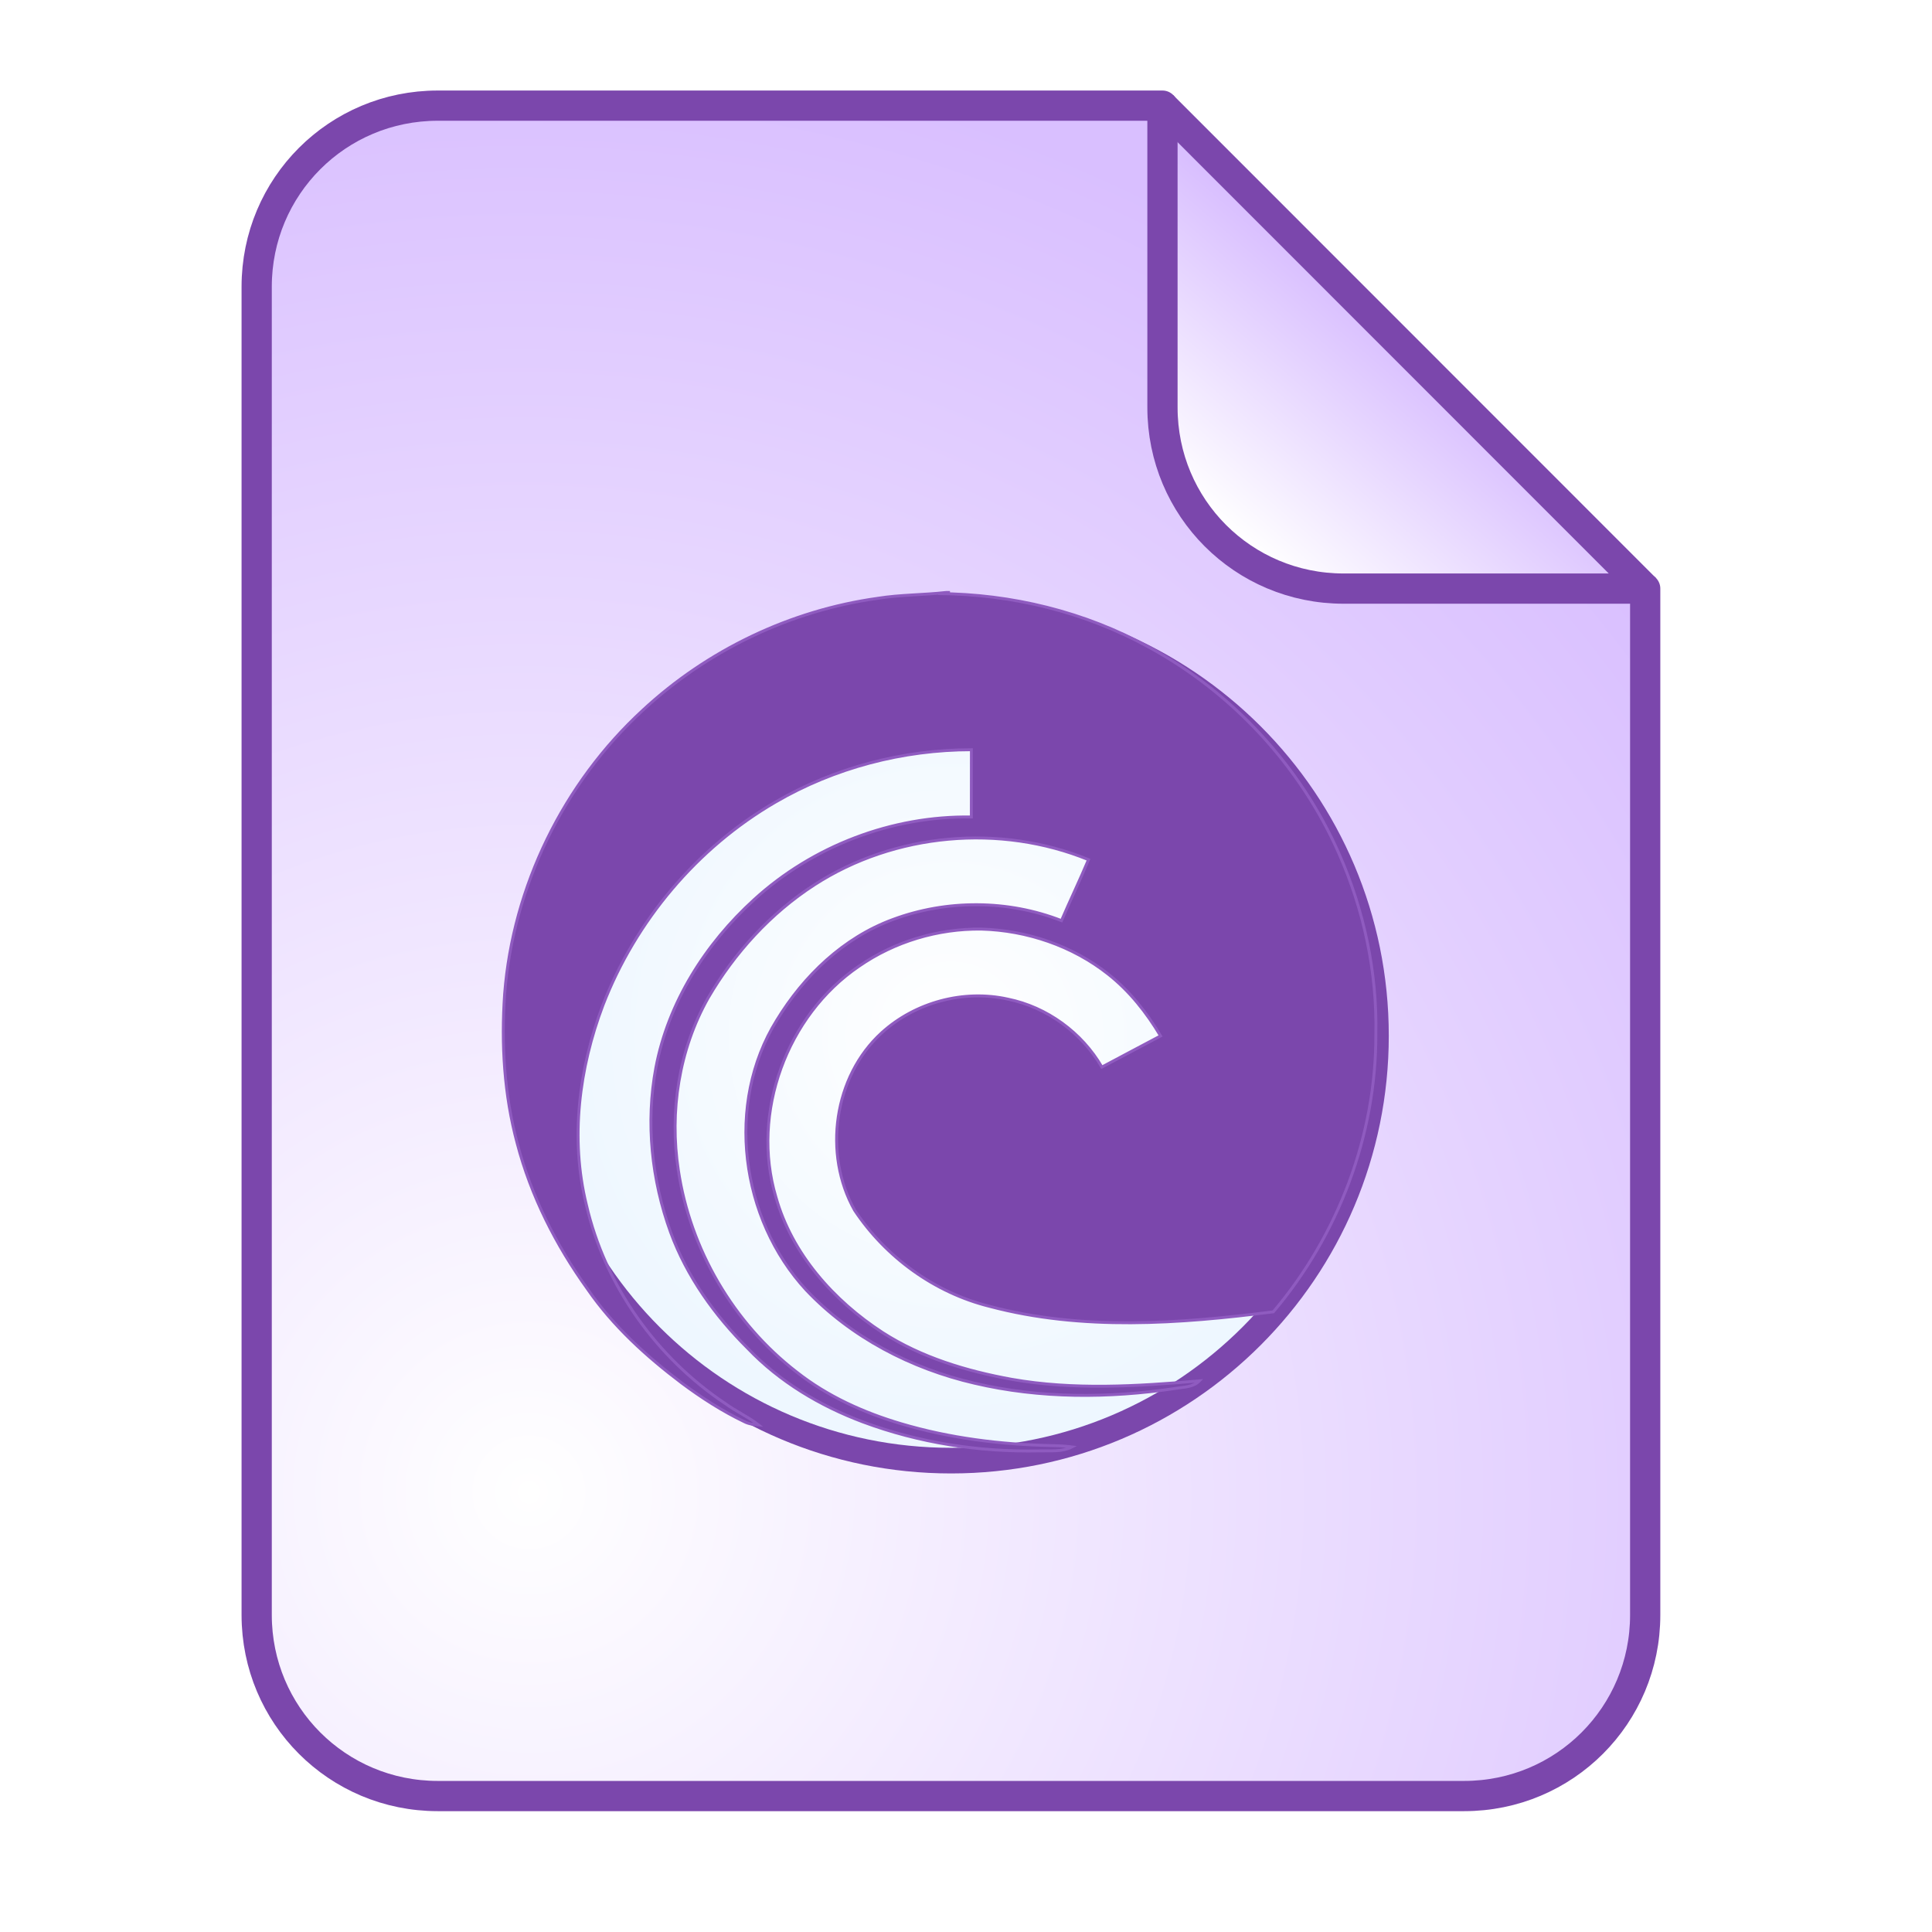
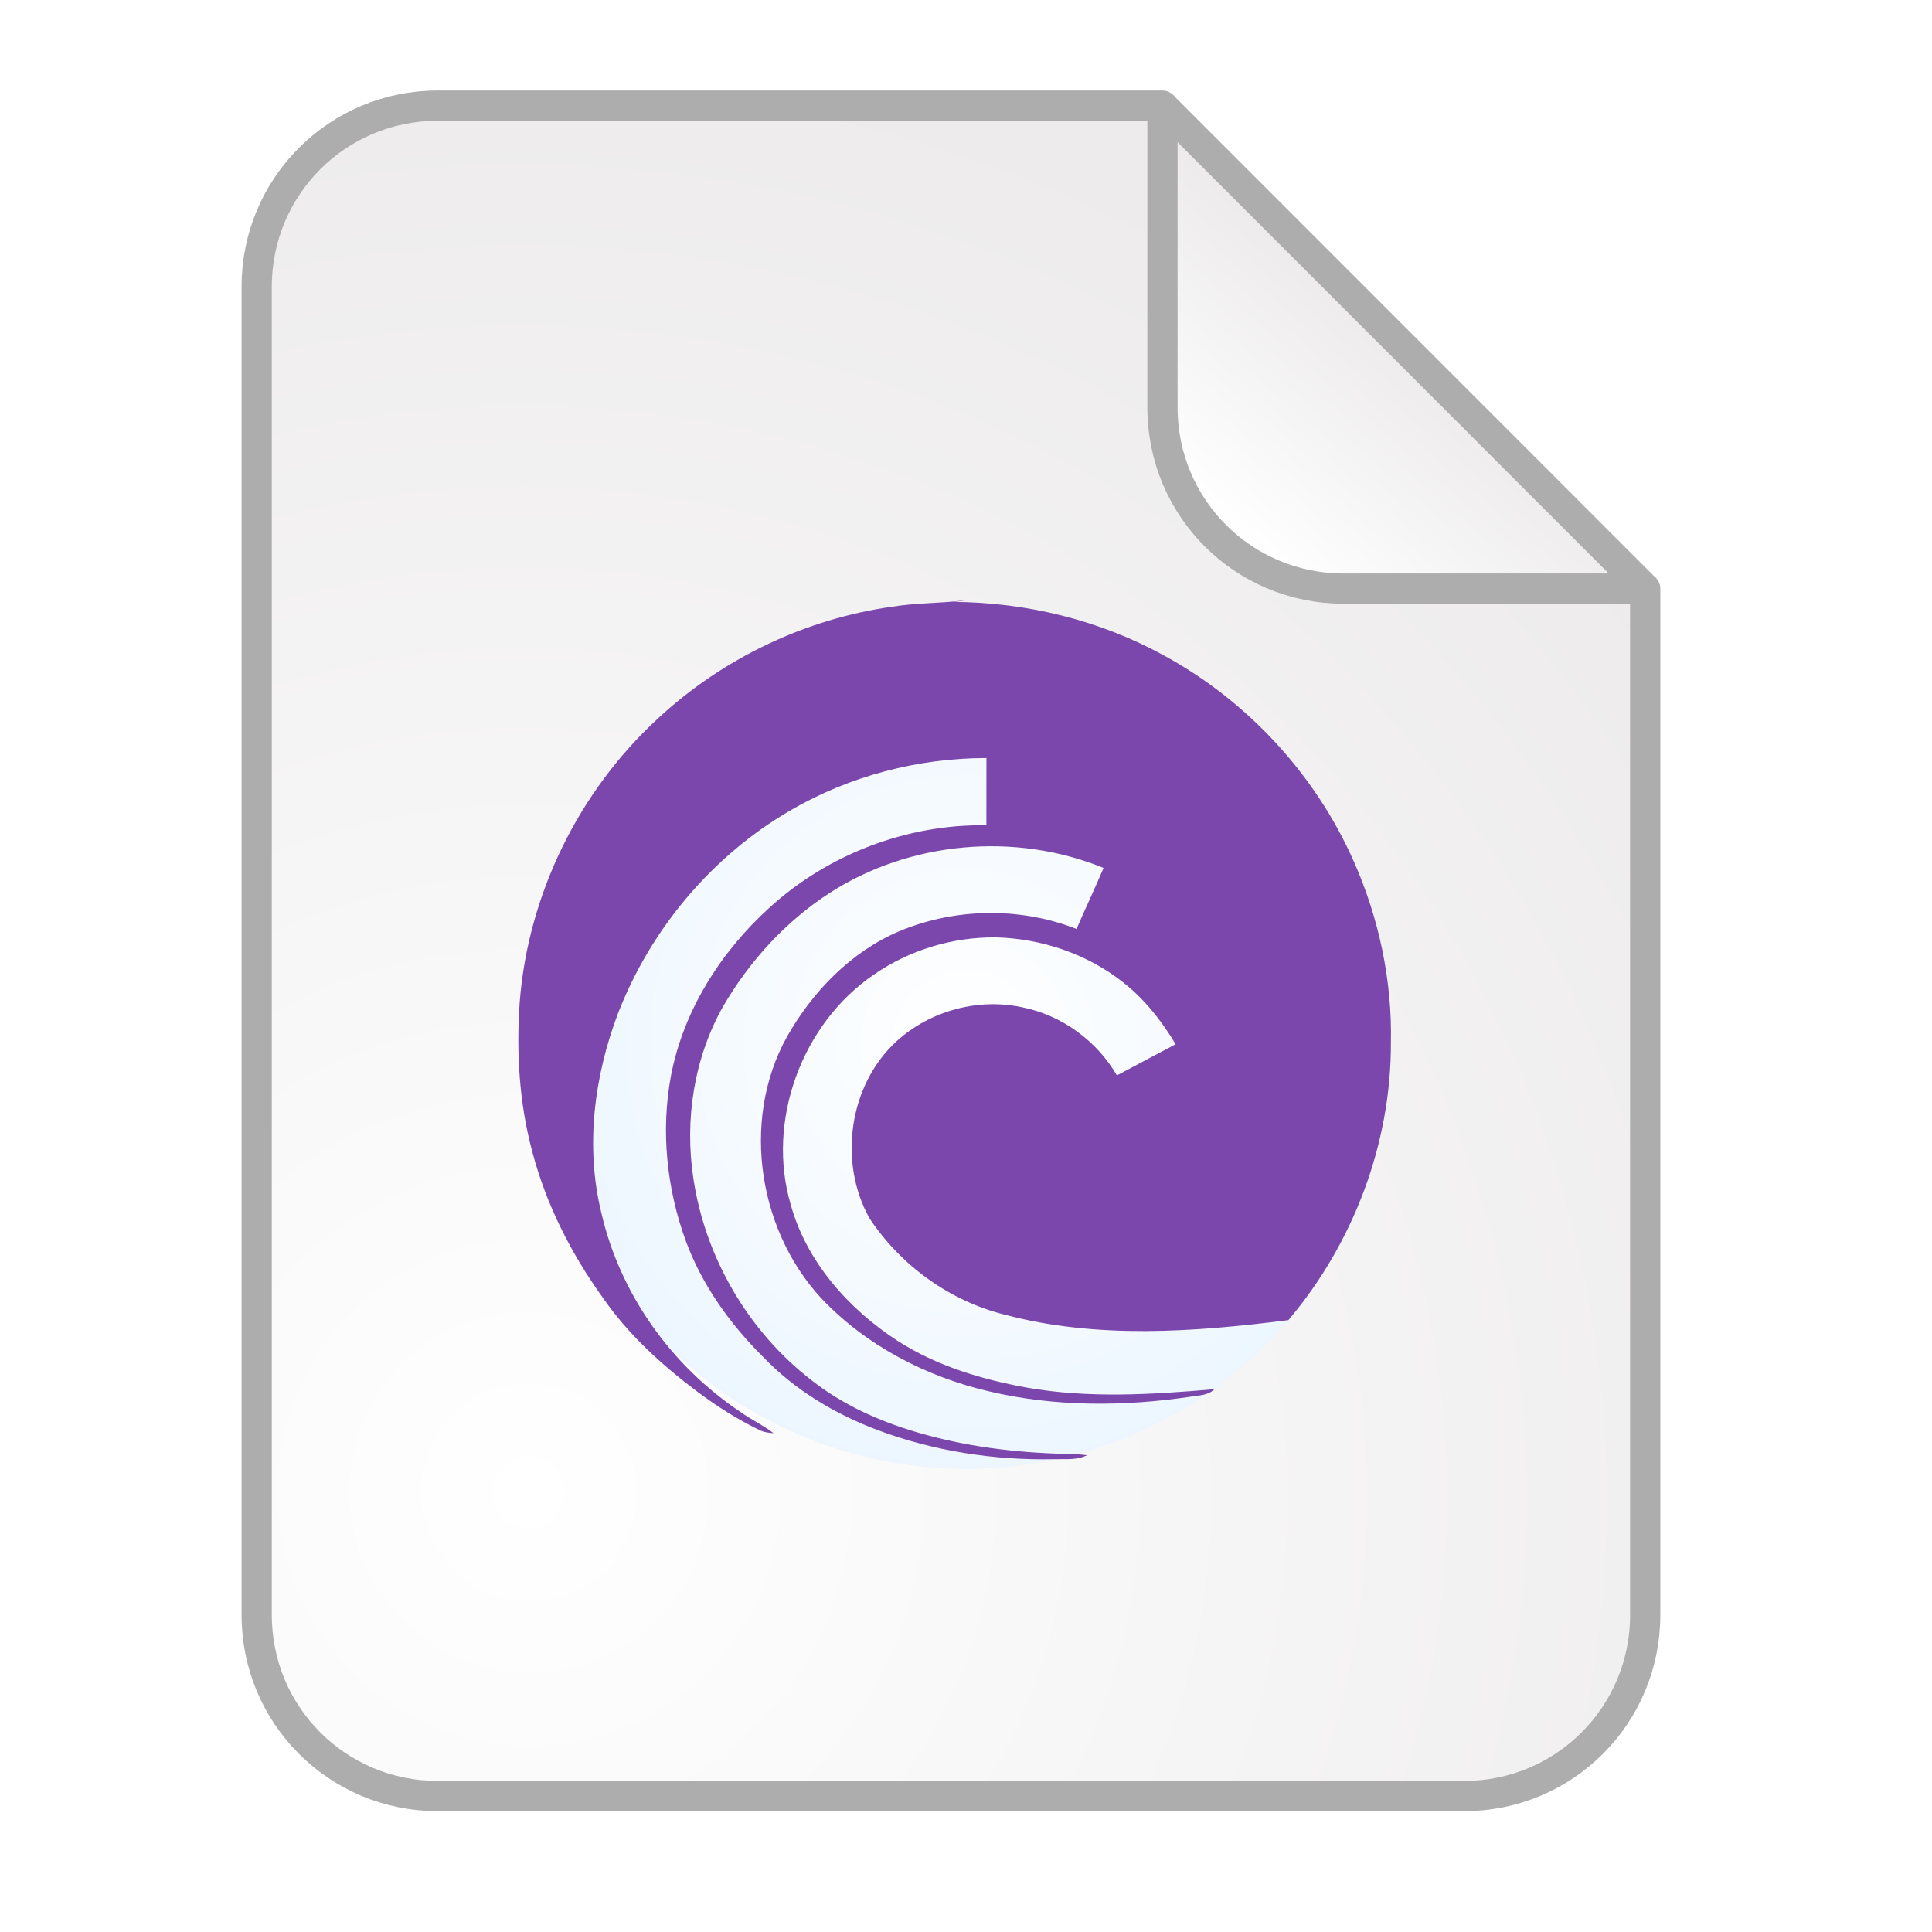
<svg xmlns="http://www.w3.org/2000/svg" xmlns:xlink="http://www.w3.org/1999/xlink" width="128" height="128" viewBox="0 0 33.867 33.867" version="1.1" id="svg2634">
  <defs id="defs2628">
    <linearGradient id="linearGradient15413">
      <stop id="stop15409" offset="0" style="stop-color:#ffffff;stop-opacity:1" />
      <stop id="stop15411" offset="1" style="stop-color:#ecf6ff;stop-opacity:1" />
    </linearGradient>
    <linearGradient gradientTransform="matrix(0.2645833,0,0,0.2645833,83.1508,137.5565)" xlink:href="#linearGradient6044" id="linearGradient6056" x1="82" y1="30" x2="-68.742" y2="262.239" gradientUnits="userSpaceOnUse" />
    <linearGradient id="linearGradient6044">
      <stop style="stop-color:#ffffff;stop-opacity:1" offset="0" id="stop6040" />
      <stop style="stop-color:#c9e4ff;stop-opacity:1" offset="1" id="stop6042" />
    </linearGradient>
    <linearGradient xlink:href="#linearGradient6044" id="linearGradient918" gradientUnits="userSpaceOnUse" gradientTransform="matrix(0.2750733,0,0,0.2750733,109.6321,133.8365)" x1="82" y1="30" x2="-68.742" y2="262.239" />
    <linearGradient xlink:href="#linearGradient15413" id="linearGradient15407" x1="95.028" y1="84.356" x2="71.876" y2="113.655" gradientUnits="userSpaceOnUse" />
-     <radialGradient xlink:href="#linearGradient9534" id="radialGradient4239" gradientUnits="userSpaceOnUse" gradientTransform="matrix(1.938601,-0.4124931,0.4162354,1.956188,-7.538052,-235.8983)" cx="18.282" cy="111.009" fx="18.282" fy="111.009" r="6.35" />
-     <linearGradient xlink:href="#linearGradient9534" id="linearGradient5179" x1="80.318" y1="-34.653" x2="81.78" y2="-36.33" gradientUnits="userSpaceOnUse" />
+     <radialGradient xlink:href="#linearGradient3178" id="radialGradient4239" gradientUnits="userSpaceOnUse" gradientTransform="matrix(1.938601,-0.4124931,0.4162354,1.956188,-7.538052,-235.8983)" cx="18.282" cy="111.009" fx="18.282" fy="111.009" r="6.35" />
+     <linearGradient xlink:href="#linearGradient3178" id="linearGradient5179" x1="80.318" y1="-34.653" x2="81.78" y2="-36.33" gradientUnits="userSpaceOnUse" />
    <linearGradient xlink:href="#linearGradient15413" id="linearGradient977" gradientUnits="userSpaceOnUse" x1="123.291" y1="141.457" x2="140.7" y2="141.457" />
    <linearGradient id="linearGradient1040">
      <stop id="stop1036" offset="0" style="stop-color:#ffdd9c;stop-opacity:1" />
      <stop id="stop1038" offset="1" style="stop-color:#ffff9c;stop-opacity:1" />
    </linearGradient>
    <linearGradient xlink:href="#linearGradient1040" id="linearGradient972" x1="86.244" y1="-46.876" x2="89.258" y2="-53.727" gradientUnits="userSpaceOnUse" gradientTransform="matrix(0.6641745,0,0,0.6641745,16.70847,2.20906)" />
    <radialGradient xlink:href="#linearGradient15413" id="radialGradient36302-7" cx="91.077" cy="-48.847" fx="91.077" fy="-48.847" r="6.346" gradientUnits="userSpaceOnUse" gradientTransform="matrix(0.5715326,0,0,0.5715326,25.78242,-2.628257)" />
-     <radialGradient xlink:href="#linearGradient15413" id="radialGradient1055" gradientUnits="userSpaceOnUse" gradientTransform="matrix(0.5715326,0,0,0.5715326,25.78242,-2.628257)" cx="91.077" cy="-48.847" fx="91.077" fy="-48.847" r="6.346" />
+     <linearGradient id="linearGradient3178">
+       <stop style="stop-color:#ffffff;stop-opacity:1" offset="0" id="stop3174" />
+       <stop style="stop-color:#edebec;stop-opacity:1" offset="1" id="stop3176" />
+     </linearGradient>
    <linearGradient id="linearGradient8385-3">
      <stop id="stop8387-0" style="stop-color:#000000;stop-opacity:1" offset="0" />
      <stop id="stop8389-4" style="stop-color:#ffffff;stop-opacity:1" offset="1" />
    </linearGradient>
    <linearGradient x1="-553.27" y1="525.908" x2="-666.116" y2="413.045" id="linearGradient3002-4-0" xlink:href="#linearGradient8385-3" gradientUnits="userSpaceOnUse" gradientTransform="matrix(0.99884,0,0,0.998699,689.0077,-388.8438)" />
    <linearGradient id="linearGradient1462">
      <stop id="stop1458" style="stop-color:#000000;stop-opacity:1" offset="0" />
      <stop id="stop1460" style="stop-color:#000000;stop-opacity:1" offset="1" />
-     </linearGradient>
-     <linearGradient y2="141.457" x2="140.7" y1="141.457" x1="123.291" gradientUnits="userSpaceOnUse" id="linearGradient4237" xlink:href="#linearGradient1808-2" />
-     <linearGradient id="linearGradient1808-2">
-       <stop style="stop-color:#ffffff;stop-opacity:1" offset="0" id="stop1804-5" />
-       <stop style="stop-color:#ccccff;stop-opacity:0.51" offset="1" id="stop1806-4" />
    </linearGradient>
    <radialGradient gradientTransform="matrix(0.5715326,0,0,0.5715326,25.78242,-2.628257)" gradientUnits="userSpaceOnUse" r="6.346" fy="-48.847" fx="91.077" cy="-48.847" cx="91.077" id="radialGradient36302-7-6" xlink:href="#linearGradient15413" />
    <linearGradient gradientTransform="matrix(0.99884,0,0,0.998699,689.0077,-388.8438)" gradientUnits="userSpaceOnUse" xlink:href="#linearGradient1462" id="linearGradient3002-4-0-0" y2="413.045" x2="-666.116" y1="525.908" x1="-553.27" />
    <radialGradient gradientTransform="matrix(0.5715326,0,0,0.5715326,25.78242,-2.628257)" gradientUnits="userSpaceOnUse" r="6.346" fy="-48.847" fx="91.077" cy="-48.847" cx="91.077" id="radialGradient36302-7-7" xlink:href="#linearGradient15413" />
    <radialGradient gradientUnits="userSpaceOnUse" r="6.346" fy="-48.847" fx="91.077" cy="-48.847" cx="91.077" id="radialGradient36302" xlink:href="#linearGradient15413" gradientTransform="matrix(0.5539086,0,0,0.5539086,27.38757,-3.489144)" />
    <radialGradient gradientTransform="matrix(0.5715326,0,0,0.5715326,25.78242,-2.628257)" gradientUnits="userSpaceOnUse" r="6.346" fy="-48.847" fx="91.077" cy="-48.847" cx="91.077" id="radialGradient36302-7-3" xlink:href="#linearGradient15413" />
    <radialGradient r="6.346" fy="-48.847" fx="91.077" cy="-48.847" cx="91.077" gradientTransform="matrix(0.5715326,0,0,0.5715326,30.11848,-1.746015)" gradientUnits="userSpaceOnUse" id="radialGradient1055-4" xlink:href="#linearGradient15413" />
    <radialGradient gradientTransform="matrix(0.5715326,0,0,0.5715326,25.78242,-2.628257)" gradientUnits="userSpaceOnUse" r="6.346" fy="-48.847" fx="91.077" cy="-48.847" cx="91.077" id="radialGradient36302-7-4" xlink:href="#linearGradient15413" />
    <radialGradient xlink:href="#linearGradient15413" id="radialGradient36302-7-6-6" cx="91.077" cy="-48.847" fx="91.077" fy="-48.847" r="6.346" gradientUnits="userSpaceOnUse" gradientTransform="matrix(0.5715326,0,0,0.5715326,25.78242,-2.628257)" />
    <radialGradient xlink:href="#linearGradient15413" id="radialGradient36302-7-7-6" cx="91.077" cy="-48.847" fx="91.077" fy="-48.847" r="6.346" gradientUnits="userSpaceOnUse" gradientTransform="matrix(0.5715326,0,0,0.5715326,25.78242,-2.628257)" />
    <radialGradient gradientTransform="matrix(0.5539086,0,0,0.5539086,27.38757,-3.489144)" xlink:href="#linearGradient15413" id="radialGradient36302-2" cx="91.077" cy="-48.847" fx="91.077" fy="-48.847" r="6.346" gradientUnits="userSpaceOnUse" />
-     <linearGradient id="linearGradient2590">
-       <stop id="stop2586" offset="0" style="stop-color:#e1a0ff;stop-opacity:0" />
-       <stop id="stop2588" offset="1" style="stop-color:#673398;stop-opacity:1" />
+     <radialGradient gradientTransform="matrix(0.5715326,0,0,0.5715326,25.78242,-2.628257)" gradientUnits="userSpaceOnUse" r="6.346" fy="-48.847" fx="91.077" cy="-48.847" cx="91.077" id="radialGradient36302-7-9" xlink:href="#linearGradient15413" />
+     <radialGradient gradientTransform="matrix(0.5715326,0,0,0.5715326,25.78242,-2.628257)" gradientUnits="userSpaceOnUse" r="6.346" fy="-48.847" fx="91.077" cy="-48.847" cx="91.077" id="radialGradient36302-7-30" xlink:href="#linearGradient15413" />
+     <radialGradient xlink:href="#linearGradient15413" id="radialGradient36302-7-6-2" cx="91.077" cy="-48.847" fx="91.077" fy="-48.847" r="6.346" gradientUnits="userSpaceOnUse" gradientTransform="matrix(0.5715326,0,0,0.5715326,25.78242,-2.628257)" />
+     <radialGradient xlink:href="#linearGradient15413" id="radialGradient36302-7-7-67" cx="91.077" cy="-48.847" fx="91.077" fy="-48.847" r="6.346" gradientUnits="userSpaceOnUse" gradientTransform="matrix(0.5715326,0,0,0.5715326,25.78242,-2.628257)" />
+     <radialGradient gradientTransform="matrix(0.5539086,0,0,0.5539086,27.38757,-3.489144)" xlink:href="#linearGradient15413" id="radialGradient36302-6" cx="91.077" cy="-48.847" fx="91.077" fy="-48.847" r="6.346" gradientUnits="userSpaceOnUse" />
+     <radialGradient gradientTransform="matrix(0.5715326,0,0,0.5715326,25.78242,-2.628257)" gradientUnits="userSpaceOnUse" r="6.346" fy="-48.847" fx="91.077" cy="-48.847" cx="91.077" id="radialGradient36302-7-0" xlink:href="#linearGradient15413" />
+     <radialGradient xlink:href="#linearGradient15413" id="radialGradient36302-7-6-28" cx="91.077" cy="-48.847" fx="91.077" fy="-48.847" r="6.346" gradientUnits="userSpaceOnUse" gradientTransform="matrix(0.5715326,0,0,0.5715326,25.78242,-2.628257)" />
+     <radialGradient xlink:href="#linearGradient15413" id="radialGradient36302-7-7-8" cx="91.077" cy="-48.847" fx="91.077" fy="-48.847" r="6.346" gradientUnits="userSpaceOnUse" gradientTransform="matrix(0.5715326,0,0,0.5715326,25.78242,-2.628257)" />
+     <radialGradient gradientTransform="matrix(0.5539086,0,0,0.5539086,27.38757,-3.489144)" xlink:href="#linearGradient15413" id="radialGradient36302-28" cx="91.077" cy="-48.847" fx="91.077" fy="-48.847" r="6.346" gradientUnits="userSpaceOnUse" />
+     <radialGradient xlink:href="#linearGradient15413" id="radialGradient36302-7-3-0" cx="91.077" cy="-48.847" fx="91.077" fy="-48.847" r="6.346" gradientUnits="userSpaceOnUse" gradientTransform="matrix(0.5715326,0,0,0.5715326,25.78242,-2.628257)" />
+     <radialGradient xlink:href="#linearGradient15413" id="radialGradient1055-4-9" gradientUnits="userSpaceOnUse" gradientTransform="matrix(0.5715326,0,0,0.5715326,30.11848,-1.746015)" cx="91.077" cy="-48.847" fx="91.077" fy="-48.847" r="6.346" />
+     <radialGradient xlink:href="#linearGradient15413" id="radialGradient36302-7-4-7" cx="91.077" cy="-48.847" fx="91.077" fy="-48.847" r="6.346" gradientUnits="userSpaceOnUse" gradientTransform="matrix(0.5715326,0,0,0.5715326,25.78242,-2.628257)" />
+     <radialGradient gradientTransform="matrix(0.5715326,0,0,0.5715326,25.78242,-2.628257)" gradientUnits="userSpaceOnUse" r="6.346" fy="-48.847" fx="91.077" cy="-48.847" cx="91.077" id="radialGradient36302-7-6-6-9" xlink:href="#linearGradient15413" />
+     <radialGradient gradientTransform="matrix(0.5715326,0,0,0.5715326,25.78242,-2.628257)" gradientUnits="userSpaceOnUse" r="6.346" fy="-48.847" fx="91.077" cy="-48.847" cx="91.077" id="radialGradient36302-7-7-6-0" xlink:href="#linearGradient15413" />
+     <radialGradient gradientUnits="userSpaceOnUse" r="6.346" fy="-48.847" fx="91.077" cy="-48.847" cx="91.077" id="radialGradient36302-2-2" xlink:href="#linearGradient15413" gradientTransform="matrix(0.5539086,0,0,0.5539086,27.38757,-3.489144)" />
+     <radialGradient xlink:href="#linearGradient15413" id="radialGradient2646" cx="23.751" cy="23.962" fx="23.751" fy="23.962" r="21.135" gradientTransform="matrix(1,0,0,0.9998904,0,0.00262704)" gradientUnits="userSpaceOnUse" />
+     <linearGradient id="linearGradient6423">
+       <stop id="stop6419" offset="0" style="stop-color:#007e00;stop-opacity:0.247" />
+       <stop id="stop6421" offset="1" style="stop-color:#ff7f00;stop-opacity:0;" />
    </linearGradient>
-     <linearGradient id="linearGradient1055">
-       <stop style="stop-color:#ffffff;stop-opacity:1" offset="0" id="stop1051" />
-       <stop style="stop-color:#e1a0ff;stop-opacity:1" offset="1" id="stop1053" />
+     <linearGradient y2="-116.55" x2="58.361" y1="-32.55" x1="230.547" gradientUnits="userSpaceOnUse" id="linearGradient6669" xlink:href="#linearGradient6423" gradientTransform="matrix(0.2645833,0,0,0.2645833,74.69611,2.710477)" />
+     <linearGradient y2="-116.55" x2="58.361" y1="-32.55" x1="230.547" gradientTransform="matrix(0.2645833,0,0,0.2645833,75.13184,2.347538)" gradientUnits="userSpaceOnUse" id="linearGradient4264" xlink:href="#linearGradient6423" />
+     <linearGradient y2="-116.55" x2="58.361" y1="-32.55" x1="230.547" gradientTransform="matrix(0.2645833,0,0,0.2645833,80.2297,-49.96084)" gradientUnits="userSpaceOnUse" id="linearGradient4279" xlink:href="#linearGradient6044" />
+     <linearGradient gradientUnits="userSpaceOnUse" y2="8.633" x2="-89.445" y1="37.18" x1="-219.516" id="linearGradient1042" xlink:href="#linearGradient1040" gradientTransform="matrix(0,-0.7235958,-0.7235958,0,135.6203,17.42686)" />
+     <radialGradient gradientTransform="matrix(0.5715326,0,0,0.5715326,25.78242,-2.628257)" gradientUnits="userSpaceOnUse" r="6.346" fy="-48.847" fx="91.077" cy="-48.847" cx="91.077" id="radialGradient36302-7-99" xlink:href="#linearGradient15413" />
+     <radialGradient xlink:href="#linearGradient15413" id="radialGradient36302-7-6-3" cx="91.077" cy="-48.847" fx="91.077" fy="-48.847" r="6.346" gradientUnits="userSpaceOnUse" gradientTransform="matrix(0.5715326,0,0,0.5715326,25.78242,-2.628257)" />
+     <radialGradient xlink:href="#linearGradient15413" id="radialGradient36302-7-7-1" cx="91.077" cy="-48.847" fx="91.077" fy="-48.847" r="6.346" gradientUnits="userSpaceOnUse" gradientTransform="matrix(0.5715326,0,0,0.5715326,25.78242,-2.628257)" />
+     <radialGradient gradientTransform="matrix(0.5539086,0,0,0.5539086,27.38757,-3.489144)" xlink:href="#linearGradient15413" id="radialGradient36302-5" cx="91.077" cy="-48.847" fx="91.077" fy="-48.847" r="6.346" gradientUnits="userSpaceOnUse" />
+     <radialGradient xlink:href="#linearGradient15413" id="radialGradient36302-7-3-6" cx="91.077" cy="-48.847" fx="91.077" fy="-48.847" r="6.346" gradientUnits="userSpaceOnUse" gradientTransform="matrix(0.5715326,0,0,0.5715326,25.78242,-2.628257)" />
+     <radialGradient xlink:href="#linearGradient15413" id="radialGradient1055-4-2" gradientUnits="userSpaceOnUse" gradientTransform="matrix(0.5715326,0,0,0.5715326,30.11848,-1.746015)" cx="91.077" cy="-48.847" fx="91.077" fy="-48.847" r="6.346" />
+     <radialGradient xlink:href="#linearGradient15413" id="radialGradient36302-7-4-9" cx="91.077" cy="-48.847" fx="91.077" fy="-48.847" r="6.346" gradientUnits="userSpaceOnUse" gradientTransform="matrix(0.5715326,0,0,0.5715326,25.78242,-2.628257)" />
+     <radialGradient gradientTransform="matrix(0.5715326,0,0,0.5715326,25.78242,-2.628257)" gradientUnits="userSpaceOnUse" r="6.346" fy="-48.847" fx="91.077" cy="-48.847" cx="91.077" id="radialGradient36302-7-6-6-0" xlink:href="#linearGradient15413" />
+     <radialGradient gradientTransform="matrix(0.5715326,0,0,0.5715326,25.78242,-2.628257)" gradientUnits="userSpaceOnUse" r="6.346" fy="-48.847" fx="91.077" cy="-48.847" cx="91.077" id="radialGradient36302-7-7-6-7" xlink:href="#linearGradient15413" />
+     <radialGradient gradientUnits="userSpaceOnUse" r="6.346" fy="-48.847" fx="91.077" cy="-48.847" cx="91.077" id="radialGradient36302-2-6" xlink:href="#linearGradient15413" gradientTransform="matrix(0.5539086,0,0,0.5539086,27.38757,-3.489144)" />
+     <radialGradient xlink:href="#linearGradient15413" id="radialGradient36302-7-9-3" cx="91.077" cy="-48.847" fx="91.077" fy="-48.847" r="6.346" gradientUnits="userSpaceOnUse" gradientTransform="matrix(0.5715326,0,0,0.5715326,25.78242,-2.628257)" />
+     <radialGradient xlink:href="#linearGradient15413" id="radialGradient36302-7-1" cx="91.077" cy="-48.847" fx="91.077" fy="-48.847" r="6.346" gradientUnits="userSpaceOnUse" gradientTransform="matrix(0.5715326,0,0,0.5715326,25.78242,-2.628257)" />
+     <linearGradient y2="200.874" x2="1280.895" y1="62.713" x1="1142.588" gradientTransform="matrix(0.02378999,-0.00245374,0.00245374,0.02378999,47.71954,-31.21626)" gradientUnits="userSpaceOnUse" id="linearGradient1403" xlink:href="#linearGradient1373" />
+     <linearGradient id="linearGradient1373">
+       <stop id="stop1369" offset="0" style="stop-color:#343434;stop-opacity:1" />
+       <stop id="stop1371" offset="1" style="stop-color:#4d4d4d;stop-opacity:1" />
    </linearGradient>
-     <radialGradient r="6.35" fy="111.009" fx="18.282" cy="111.009" cx="18.282" gradientTransform="matrix(1.938601,-0.4124931,0.4162354,1.956188,-35.3193,-181.8498)" gradientUnits="userSpaceOnUse" id="radialGradient1815" xlink:href="#linearGradient1040" />
-     <radialGradient r="6.35" fy="111.009" fx="18.282" cy="111.009" cx="18.282" gradientTransform="matrix(3.877202,-0.8249863,0.8324708,3.912377,-103.6544,-256.9275)" gradientUnits="userSpaceOnUse" id="radialGradient1815-0" xlink:href="#linearGradient1055" />
-     <linearGradient id="linearGradient9534">
-       <stop style="stop-color:#ffffff;stop-opacity:1" offset="0" id="stop9530" />
-       <stop style="stop-color:#d9bfff;stop-opacity:1" offset="1" id="stop9532" />
+     <linearGradient gradientTransform="matrix(2.6597682e-4,0.02391472,0.02391472,-2.6597682e-4,73.58915,-60.38333)" y2="89.862" x2="1324.91" y1="230.862" x1="1327.594" gradientUnits="userSpaceOnUse" id="linearGradient1405" xlink:href="#linearGradient4663-8-4" />
+     <linearGradient id="linearGradient4663-8-4">
+       <stop offset="0" style="stop-color:#5596ea;stop-opacity:1" id="stop4665-6-3" />
+       <stop offset="1" style="stop-color:#5596ea;stop-opacity:0" id="stop4667-8-0" />
    </linearGradient>
+     <radialGradient xlink:href="#linearGradient15413" id="radialGradient36302-7-0-9" cx="91.077" cy="-48.847" fx="91.077" fy="-48.847" r="6.346" gradientUnits="userSpaceOnUse" gradientTransform="matrix(0.5598317,0,0,0.5598317,26.77498,-3.126685)" />
    <linearGradient xlink:href="#linearGradient2931" id="linearGradient3135" gradientUnits="userSpaceOnUse" x1="147.87" y1="53.733" x2="147.781" y2="36.383" gradientTransform="translate(-1.844004,40.782)" />
    <linearGradient id="linearGradient2931">
      <stop style="stop-color:#ffce00;stop-opacity:1" offset="0" id="stop2927" />
      <stop style="stop-color:#ffff00;stop-opacity:0.927" offset="1" id="stop2929" />
    </linearGradient>
-     <radialGradient gradientUnits="userSpaceOnUse" gradientTransform="matrix(1.436113,0.05166312,-0.06078919,1.689795,-20.35724,-19.1906)" r="4.374" fy="23.567" fx="52.5" cy="23.567" cx="52.5" id="radialGradient2594" xlink:href="#linearGradient2590" />
+     <linearGradient gradientTransform="matrix(0.8585,-0.3556,0.3557,0.8588,23.28,38.3)" y2="39.68" x2="34.53" y1="12.28" x1="14.46" gradientUnits="userSpaceOnUse" id="linearGradient3281" xlink:href="#linearGradient5370" />
+     <linearGradient id="linearGradient5370">
+       <stop id="stop5360" offset="0" style="stop-color:#c2c2d0;stop-opacity:1" />
+       <stop style="stop-color:#f1f1ff;stop-opacity:1" offset="0.25" id="stop5362" />
+       <stop style="stop-color:#dddde7;stop-opacity:1" offset="0.5" id="stop5364" />
+       <stop id="stop5366" offset="0.75" style="stop-color:#a5a5bb;stop-opacity:1" />
+       <stop id="stop5368" offset="1" style="stop-color:#c2c2d0;stop-opacity:1" />
+     </linearGradient>
+     <linearGradient gradientUnits="userSpaceOnUse" y2="11.122" x2="15.498" y1="25.889" x1="3.438" id="linearGradient1975" xlink:href="#linearGradient5370" />
+     <linearGradient gradientUnits="userSpaceOnUse" y2="5.669" x2="29.514" y1="14.495" x1="17.921" id="linearGradient1991" xlink:href="#linearGradient5370" />
+     <radialGradient r="6.346" fy="-48.847" fx="91.077" cy="-48.847" cx="91.077" gradientTransform="matrix(0.5715326,0,0,0.5715326,25.78242,-2.628257)" gradientUnits="userSpaceOnUse" id="radialGradient1055-8" xlink:href="#linearGradient15413" />
  </defs>
  <g id="layer1" transform="translate(-82.55,-136.1333)">
    <g id="g849">
      <g id="g4250" transform="matrix(2,0,0,2,-56.03907,215.1337)">
        <g id="g975" transform="matrix(1.000001,0,0,0.9999985,-0.1868046,-0.1323374)">
          <path id="path1999" d="m 83.824,-34.286 -4.077,-4.078 v 2.491 c 0,0.879 0.708,1.587 1.587,1.587 z" style="opacity:1;fill:url(#linearGradient5179);fill-opacity:1.0;stroke:none;stroke-width:0.529;stroke-linecap:round;stroke-linejoin:round;stroke-miterlimit:4;stroke-dasharray:none;stroke-opacity:1" />
-           <path transform="matrix(0.2645833,0,0,0.2645833,46.86136,-73.7522)" style="fill:url(#linearGradient977);fill-opacity:1;stroke:#7b47ac;stroke-width:1;stroke-linecap:butt;stroke-linejoin:miter;stroke-miterlimit:4;stroke-dasharray:none;stroke-opacity:1" d="m 123.999,133.456 c 5.372,5.374 10.663,10.667 15.994,16" id="path4196" />
-           <path style="opacity:1;fill:url(#radialGradient4239);fill-opacity:1;stroke:#7b47ac;stroke-width:0.265;stroke-linecap:round;stroke-linejoin:round;stroke-miterlimit:4;stroke-dasharray:none;stroke-opacity:1" d="m 73.318,-38.442 c -0.879,0 -1.587,0.708 -1.587,1.587 v 11.642 c 0,0.879 0.708,1.587 1.587,1.587 h 8.996 c 0.879,0 1.587,-0.708 1.587,-1.587 v -8.996 h -2.644 c -0.879,0 -1.587,-0.708 -1.587,-1.587 v -2.646 z" id="path4200" />
-         </g>
-         <g id="g4626" transform="matrix(1.074437,0,0,1.074437,-5.86327,2.399816)" style="stroke-width:0.209;stroke-miterlimit:4;stroke-dasharray:none;stroke:#7b47ac;stroke-opacity:1">
-           <g id="g1053" transform="matrix(1.00062,0,0,1.00062,-0.1750746,0.01671585)" style="stroke-width:0.209;stroke-miterlimit:4;stroke-dasharray:none;stroke:#7b47ac;stroke-opacity:1">
-             <circle r="3.464" cy="-30.546" cx="77.836" id="path6479-5" style="opacity:1;fill:url(#radialGradient1055);fill-opacity:1;fill-rule:nonzero;stroke:#7b47ac;stroke-width:0.209;stroke-linecap:square;stroke-linejoin:miter;stroke-miterlimit:4;stroke-dasharray:none;stroke-opacity:1" />
-           </g>
+           <path transform="matrix(0.2645833,0,0,0.2645833,46.86136,-73.7522)" style="fill:url(#linearGradient977);fill-opacity:1;stroke:#aeadad;stroke-width:1;stroke-linecap:butt;stroke-linejoin:miter;stroke-miterlimit:4;stroke-dasharray:none;stroke-opacity:1" d="m 123.999,133.456 c 5.372,5.374 10.663,10.667 15.994,16" id="path4196" />
+           <path style="opacity:1;fill:url(#radialGradient4239);fill-opacity:1;stroke:#aeadad;stroke-width:0.265;stroke-linecap:round;stroke-linejoin:round;stroke-miterlimit:4;stroke-dasharray:none;stroke-opacity:1" d="m 73.318,-38.442 c -0.879,0 -1.587,0.708 -1.587,1.587 v 11.642 c 0,0.879 0.708,1.587 1.587,1.587 h 8.996 c 0.879,0 1.587,-0.708 1.587,-1.587 v -8.996 h -2.644 c -0.879,0 -1.587,-0.708 -1.587,-1.587 v -2.646 z" id="path4200" />
        </g>
        <g id="g1634" transform="matrix(0.01434823,0,0,0.01434823,79.02739,-22.23972)" style="fill:#338000;fill-opacity:1;stroke:#9b9b9b;stroke-width:0.853;stroke-miterlimit:4;stroke-dasharray:none;stroke-opacity:1">
          <g id="g1632" transform="matrix(1.164578,0,0,1.164578,838.3496,-898.9645)" style="fill:#338000;fill-opacity:1;stroke:#9b9b9b;stroke-width:0.733;stroke-miterlimit:4;stroke-dasharray:none;stroke-opacity:1" />
        </g>
-         <g transform="matrix(0.5,0,0,0.5,11.48309,-113.5935)" id="layer1-6">
-           <g id="g849-1">
-             <path d="m 132.21,158.572 h 0.065 l -0.207,0.02 c 1.285,0.007 2.572,0.32 3.7,0.942 1.462,0.797 2.651,2.085 3.324,3.61 0.44,0.995 0.672,2.084 0.649,3.173 0.006,1.767 -0.657,3.519 -1.797,4.865 -1.646,0.209 -3.352,0.335 -4.974,-0.096 -0.962,-0.239 -1.818,-0.86 -2.366,-1.684 -0.556,-0.985 -0.366,-2.348 0.477,-3.113 0.587,-0.533 1.435,-0.761 2.21,-0.588 0.686,0.14 1.296,0.587 1.647,1.191 0.344,-0.181 0.685,-0.366 1.029,-0.546 -0.243,-0.408 -0.542,-0.787 -0.916,-1.082 -0.629,-0.498 -1.427,-0.769 -2.227,-0.791 -0.759,-0.009 -1.52,0.218 -2.144,0.651 -1.268,0.862 -1.895,2.571 -1.457,4.044 0.28,0.999 1.014,1.821 1.871,2.378 0.681,0.438 1.471,0.675 2.262,0.819 1.088,0.192 2.198,0.122 3.291,0.028 -0.11,0.113 -0.275,0.106 -0.419,0.132 -1.167,0.173 -2.37,0.179 -3.524,-0.092 -1.106,-0.256 -2.16,-0.802 -2.946,-1.631 -1.155,-1.247 -1.425,-3.274 -0.518,-4.733 0.474,-0.777 1.169,-1.445 2.033,-1.763 0.944,-0.352 2.019,-0.348 2.957,0.019 0.154,-0.358 0.323,-0.71 0.474,-1.069 -1.548,-0.633 -3.398,-0.469 -4.804,0.44 -0.77,0.498 -1.403,1.194 -1.864,1.984 -0.513,0.909 -0.679,1.993 -0.522,3.021 0.207,1.385 0.964,2.682 2.074,3.537 0.54,0.426 1.178,0.713 1.834,0.907 0.849,0.252 1.734,0.362 2.618,0.382 0.125,0.002 0.251,0.007 0.375,0.023 -0.178,0.092 -0.384,0.064 -0.577,0.07 -1.05,0.022 -2.107,-0.141 -3.091,-0.509 -0.749,-0.282 -1.456,-0.703 -2.011,-1.284 -0.583,-0.579 -1.073,-1.264 -1.357,-2.038 -0.334,-0.917 -0.438,-1.925 -0.259,-2.886 0.217,-1.144 0.87,-2.172 1.725,-2.949 1.026,-0.937 2.415,-1.469 3.805,-1.446 5e-4,-0.393 -5e-4,-0.786 0.001,-1.179 -1.2,5e-4 -2.4,0.314 -3.438,0.919 -1.371,0.797 -2.448,2.079 -3.02,3.556 -0.42,1.107 -0.577,2.34 -0.292,3.5 0.326,1.417 1.226,2.677 2.431,3.483 0.188,0.138 0.403,0.233 0.587,0.377 -0.085,-0.006 -0.172,-0.016 -0.248,-0.056 -0.388,-0.186 -0.751,-0.42 -1.096,-0.677 -0.621,-0.469 -1.206,-1 -1.65,-1.644 -0.555,-0.771 -0.993,-1.634 -1.235,-2.556 -0.23,-0.853 -0.282,-1.745 -0.221,-2.623 0.146,-1.883 1.033,-3.694 2.423,-4.972 1.131,-1.051 2.585,-1.748 4.115,-1.961 0.397,-0.064 0.801,-0.058 1.201,-0.103 z" id="path3" style="opacity:1;fill:#7b47ac;fill-opacity:1;stroke:#8f5bc0;stroke-width:0.051;stroke-opacity:1" />
+         <g id="g1634-0" transform="matrix(0.01434823,0,0,0.01434823,120.6993,-22.5043)" style="fill:#338000;fill-opacity:1;stroke:#9b9b9b;stroke-width:0.853;stroke-miterlimit:4;stroke-dasharray:none;stroke-opacity:1">
+           <g id="g1632-3" transform="matrix(1.164578,0,0,1.164578,838.3496,-898.9645)" style="fill:#338000;fill-opacity:1;stroke:#9b9b9b;stroke-width:0.733;stroke-miterlimit:4;stroke-dasharray:none;stroke-opacity:1" />
+         </g>
+         <g transform="matrix(0.5,0,0,0.5,33.39744,-93.08585)" id="layer1-6">
+           <g id="g849-0" />
+         </g>
+         <g transform="matrix(0.9546178,0,0,0.9404576,11.5891,-51.98477)" id="g1114" style="stroke-width:0.226;stroke-miterlimit:4;stroke-dasharray:none">
+           <g transform="translate(0.133572,0.4066429)" id="g1170-7" style="stroke-width:0.226;stroke-miterlimit:4;stroke-dasharray:none">
+             <g transform="matrix(0.5237698,0,0,0.5316561,-27.12977,-59.43033)" id="layer1-949">
+               <g id="g849-20" style="stroke:none">
+                 <g transform="matrix(2,0,0,2,-56.03907,215.1337)" id="g4250-45" style="stroke:none">
+                   <g transform="matrix(1.000001,0,0,0.9999985,-0.1868046,-0.1323374)" id="g975-39" style="stroke:none" />
+                   <g style="stroke:none;stroke-width:0.209;stroke-miterlimit:4;stroke-dasharray:none;stroke-opacity:1" transform="matrix(1.074437,0,0,1.074437,36.47006,2.399816)" id="g4626-9">
+                     <g style="stroke:none;stroke-width:0.209;stroke-miterlimit:4;stroke-dasharray:none;stroke-opacity:1" transform="matrix(1.00062,0,0,1.00062,-0.1750746,0.01671585)" id="g1053-7">
+                       <circle style="opacity:1;fill:url(#radialGradient1055-8);fill-opacity:1;fill-rule:nonzero;stroke:none;stroke-width:0.209;stroke-linecap:square;stroke-linejoin:miter;stroke-miterlimit:4;stroke-dasharray:none;stroke-opacity:1" id="path6479-5-2" cx="77.836" cy="-30.546" r="3.464" />
+                     </g>
+                   </g>
+                   <g style="fill:#338000;fill-opacity:1;stroke:none;stroke-width:0.853;stroke-miterlimit:4;stroke-dasharray:none;stroke-opacity:1" transform="matrix(0.01434823,0,0,0.01434823,79.02739,-22.23972)" id="g1634-949">
+                     <g style="fill:#338000;fill-opacity:1;stroke:none;stroke-width:0.733;stroke-miterlimit:4;stroke-dasharray:none;stroke-opacity:1" transform="matrix(1.164578,0,0,1.164578,838.3496,-898.9645)" id="g1632-2" />
+                   </g>
+                   <g id="layer1-6-1" transform="matrix(0.5,0,0,0.5,53.81642,-113.5935)" style="stroke:none">
+                     <g id="g849-1-8" style="stroke:none">
+                       <path style="opacity:1;fill:#7b47ac;fill-opacity:1;stroke:none;stroke-width:0.051;stroke-opacity:1" id="path3" d="m 132.21,158.572 h 0.065 l -0.207,0.02 c 1.285,0.007 2.572,0.32 3.7,0.942 1.462,0.797 2.651,2.085 3.324,3.61 0.44,0.995 0.672,2.084 0.649,3.173 0.006,1.767 -0.657,3.519 -1.797,4.865 -1.646,0.209 -3.352,0.335 -4.974,-0.096 -0.962,-0.239 -1.818,-0.86 -2.366,-1.684 -0.556,-0.985 -0.366,-2.348 0.477,-3.113 0.587,-0.533 1.435,-0.761 2.21,-0.588 0.686,0.14 1.296,0.587 1.647,1.191 0.344,-0.181 0.685,-0.366 1.029,-0.546 -0.243,-0.408 -0.542,-0.787 -0.916,-1.082 -0.629,-0.498 -1.427,-0.769 -2.227,-0.791 -0.759,-0.009 -1.52,0.218 -2.144,0.651 -1.268,0.862 -1.895,2.571 -1.457,4.044 0.28,0.999 1.014,1.821 1.871,2.378 0.681,0.438 1.471,0.675 2.262,0.819 1.088,0.192 2.198,0.122 3.291,0.028 -0.11,0.113 -0.275,0.106 -0.419,0.132 -1.167,0.173 -2.37,0.179 -3.524,-0.092 -1.106,-0.256 -2.16,-0.802 -2.946,-1.631 -1.155,-1.247 -1.425,-3.274 -0.518,-4.733 0.474,-0.777 1.169,-1.445 2.033,-1.763 0.944,-0.352 2.019,-0.348 2.957,0.019 0.154,-0.358 0.323,-0.71 0.474,-1.069 -1.548,-0.633 -3.398,-0.469 -4.804,0.44 -0.77,0.498 -1.403,1.194 -1.864,1.984 -0.513,0.909 -0.679,1.993 -0.522,3.021 0.207,1.385 0.964,2.682 2.074,3.537 0.54,0.426 1.178,0.713 1.834,0.907 0.849,0.252 1.734,0.362 2.618,0.382 0.125,0.002 0.251,0.007 0.375,0.023 -0.178,0.092 -0.384,0.064 -0.577,0.07 -1.05,0.022 -2.107,-0.141 -3.091,-0.509 -0.749,-0.282 -1.456,-0.703 -2.011,-1.284 -0.583,-0.579 -1.073,-1.264 -1.357,-2.038 -0.334,-0.917 -0.438,-1.925 -0.259,-2.886 0.217,-1.144 0.87,-2.172 1.725,-2.949 1.026,-0.937 2.415,-1.469 3.805,-1.446 5e-4,-0.393 -5e-4,-0.786 0.001,-1.179 -1.2,5e-4 -2.4,0.314 -3.438,0.919 -1.371,0.797 -2.448,2.079 -3.02,3.556 -0.42,1.107 -0.577,2.34 -0.292,3.5 0.326,1.417 1.226,2.677 2.431,3.483 0.188,0.138 0.403,0.233 0.587,0.377 -0.085,-0.006 -0.172,-0.016 -0.248,-0.056 -0.388,-0.186 -0.751,-0.42 -1.096,-0.677 -0.621,-0.469 -1.206,-1 -1.65,-1.644 -0.555,-0.771 -0.993,-1.634 -1.235,-2.556 -0.23,-0.853 -0.282,-1.745 -0.221,-2.623 0.146,-1.883 1.033,-3.694 2.423,-4.972 1.131,-1.051 2.585,-1.748 4.115,-1.961 0.397,-0.064 0.801,-0.058 1.201,-0.103 z" />
+                     </g>
+                   </g>
+                 </g>
+               </g>
+             </g>
          </g>
        </g>
      </g>
    </g>
  </g>
+   <style type="text/css" id="style3">
+ 	.st0{fill:#979797;}
+ 	.st1{fill:#61A706;}
+ 	.st2{fill-rule:evenodd;clip-rule:evenodd;fill:#61A706;}
+ 	.st3{fill-rule:evenodd;clip-rule:evenodd;fill:#979797;}
+ </style>
</svg>
